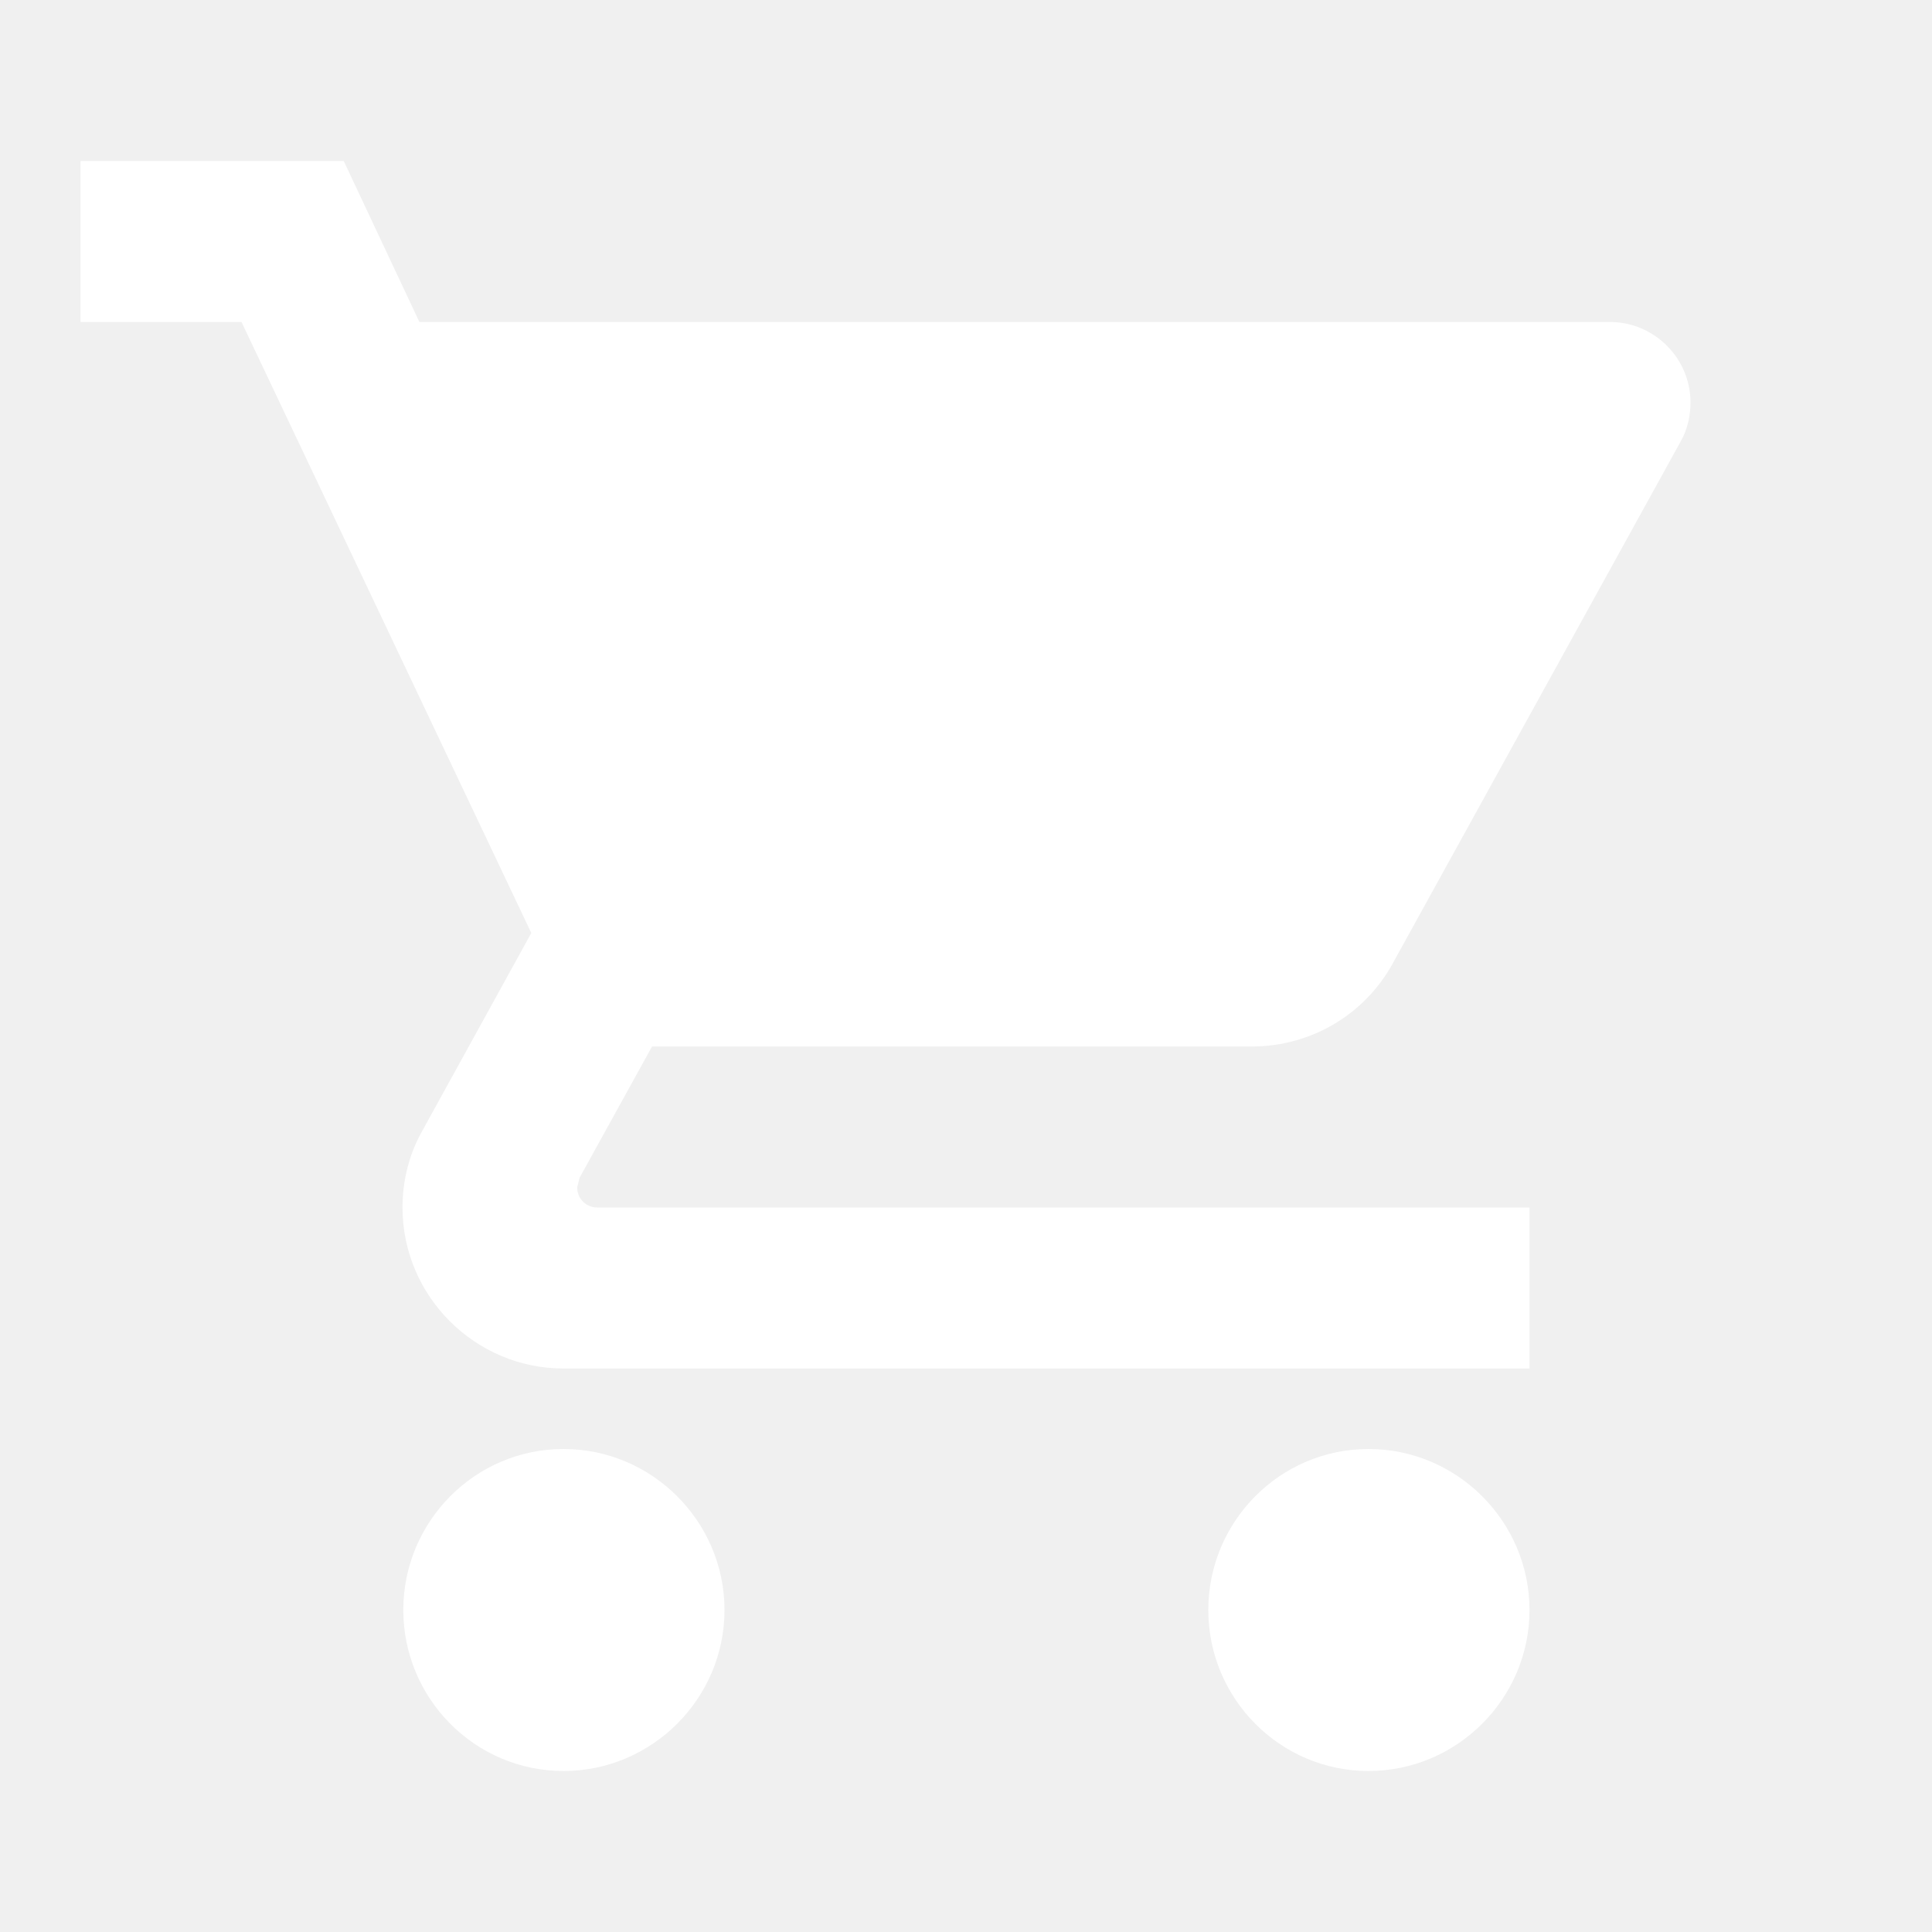
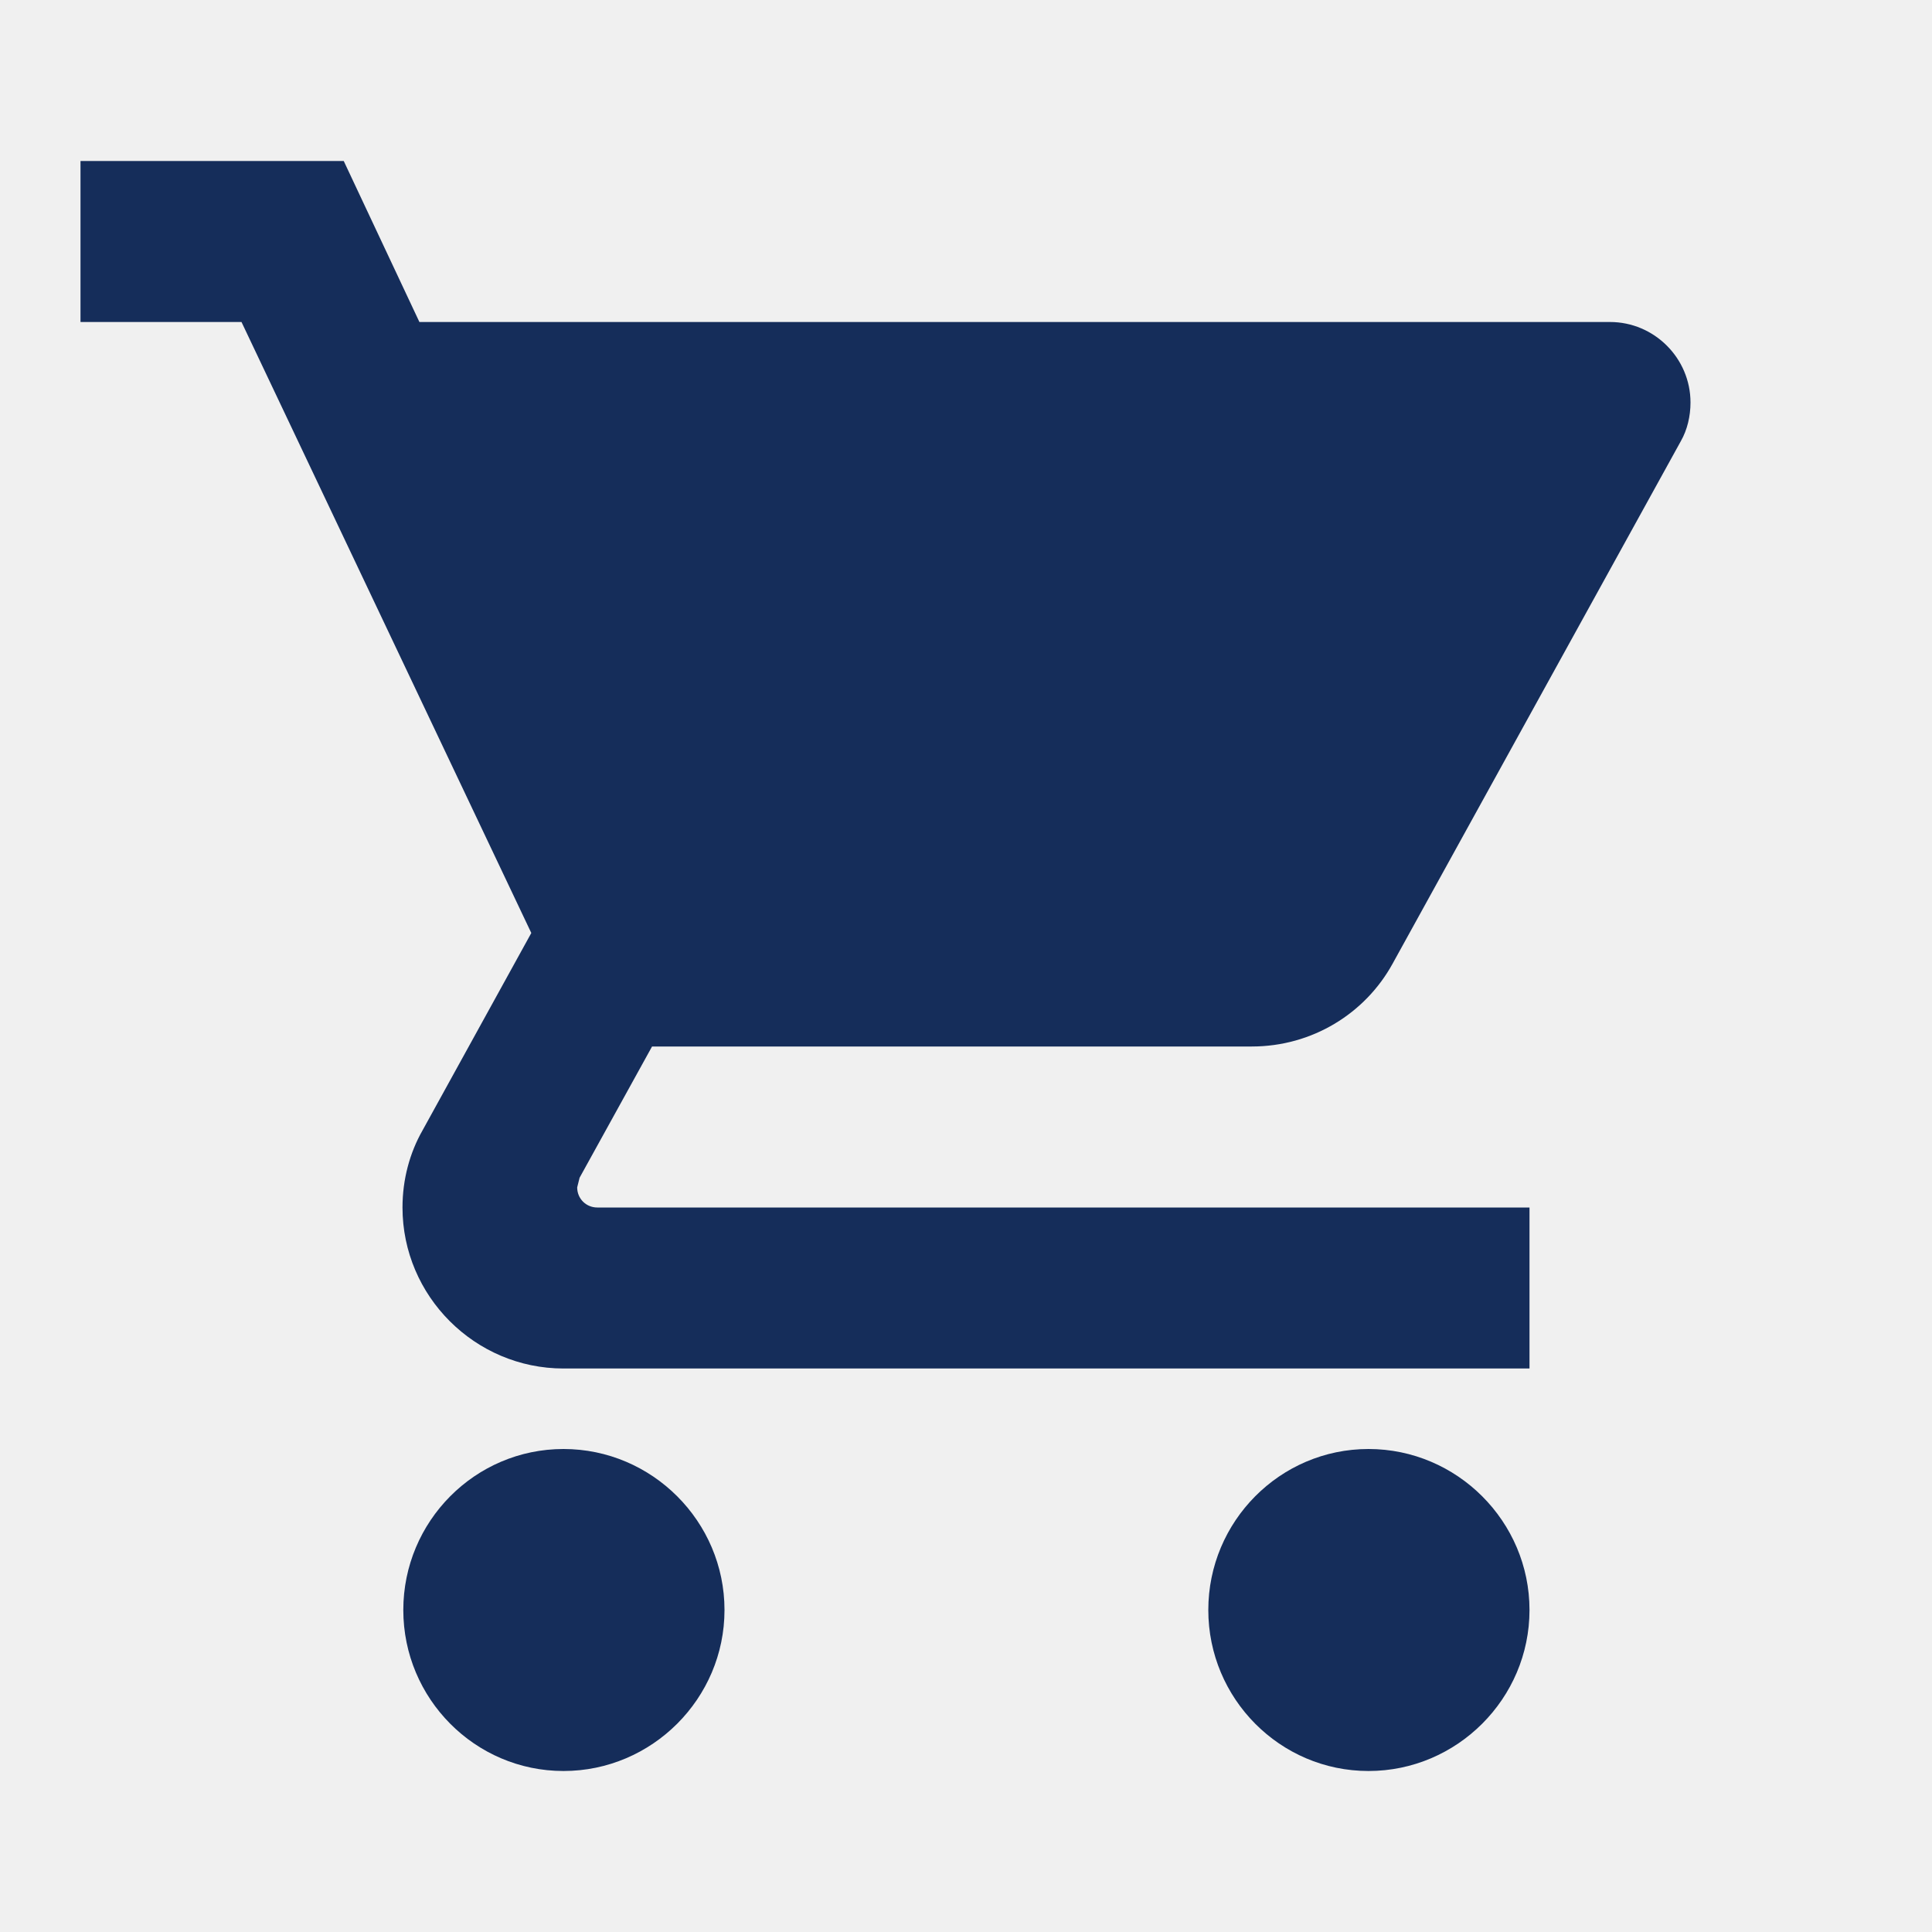
- <svg xmlns="http://www.w3.org/2000/svg" fill="white" width="24" height="24" viewBox="0 0 24 24">
+ <svg xmlns="http://www.w3.org/2000/svg" fill="rgb(21, 45, 90)" width="24" height="24" viewBox="0 0 24 24">
  <path d="M7 18c-1.1 0-1.99.9-1.99 2S5.9 22 7 22s2-.9 2-2-.9-2-2-2zM1 2v2h2l3.6 7.59-1.35 2.45c-.16.28-.25.61-.25.96 0 1.1.9 2 2 2h12v-2H7.42c-.14 0-.25-.11-.25-.25l.03-.12.9-1.63h7.45c.75 0 1.41-.41 1.75-1.03l3.58-6.49c.08-.14.12-.31.12-.48 0-.55-.45-1-1-1H5.21l-.94-2H1zm16 16c-1.1 0-1.99.9-1.99 2s.89 2 1.99 2 2-.9 2-2-.9-2-2-2z" />
  <path d="M0 0h24v24H0z" fill="none" />
</svg>
